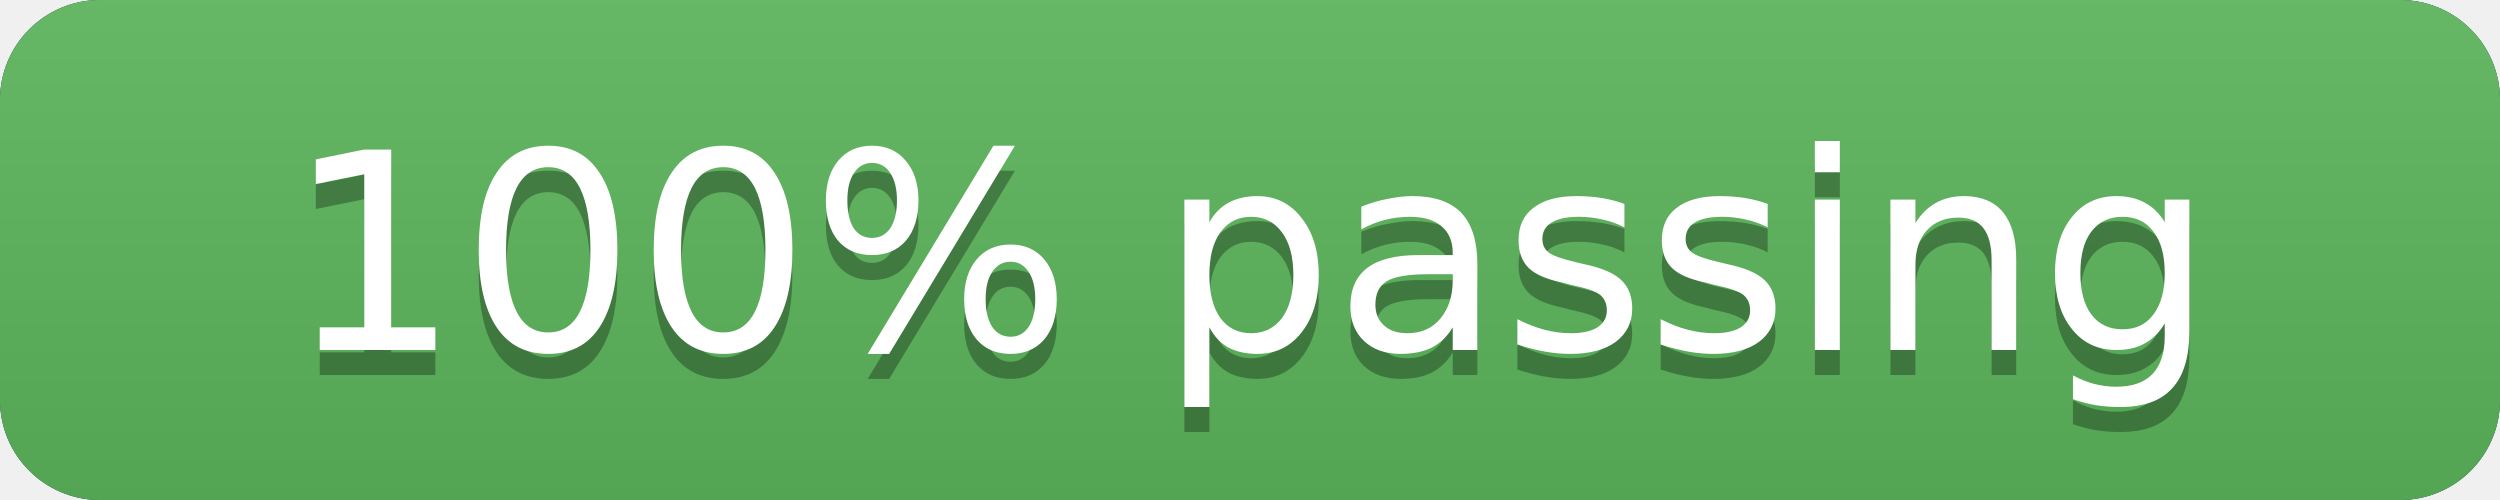
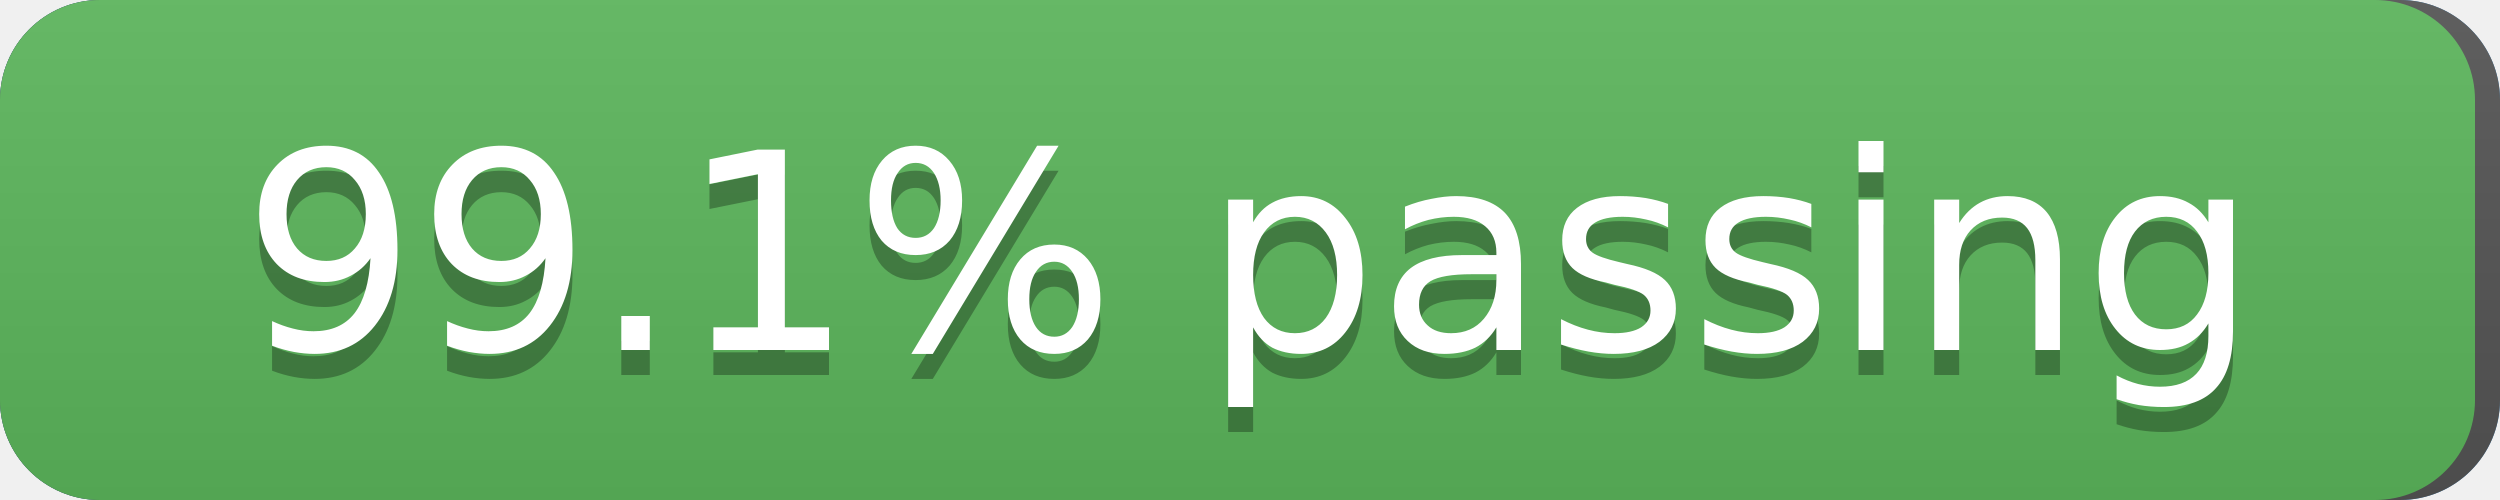
<svg xmlns="http://www.w3.org/2000/svg" width="100" height="20" version="1.1" preserveAspectRatio="xMidYMid">
  <linearGradient id="a" x2="0" y2="100%">
    <stop offset="0" stop-color="#bbb" stop-opacity=".1" />
    <stop offset="1" stop-opacity=".1" />
  </linearGradient>
  <rect rx="4" x="0" width="100" height="20" fill="#428bca" />
  <rect rx="4" x="0" width="100" height="20" fill="#555" />
-   <rect rx="4" x="0" width="100" height="20" fill="#5cb85c" />
+   <rect rx="4" x="0" width="99" height="20" fill="#5cb85c" />
  <rect rx="4" width="100" height="20" fill="url(#a)" />
  <g fill="#fff" text-anchor="middle" font-family="DejaVu Sans,Verdana,Geneva,sans-serif" font-size="11">
    <text x="50.0" y="15" fill="#010101" fill-opacity=".3">
-       100% passing
+       99.1% passing
    </text>
    <text x="50.0" y="14">
-       100% passing
+       99.1% passing
    </text>
  </g>
</svg>
